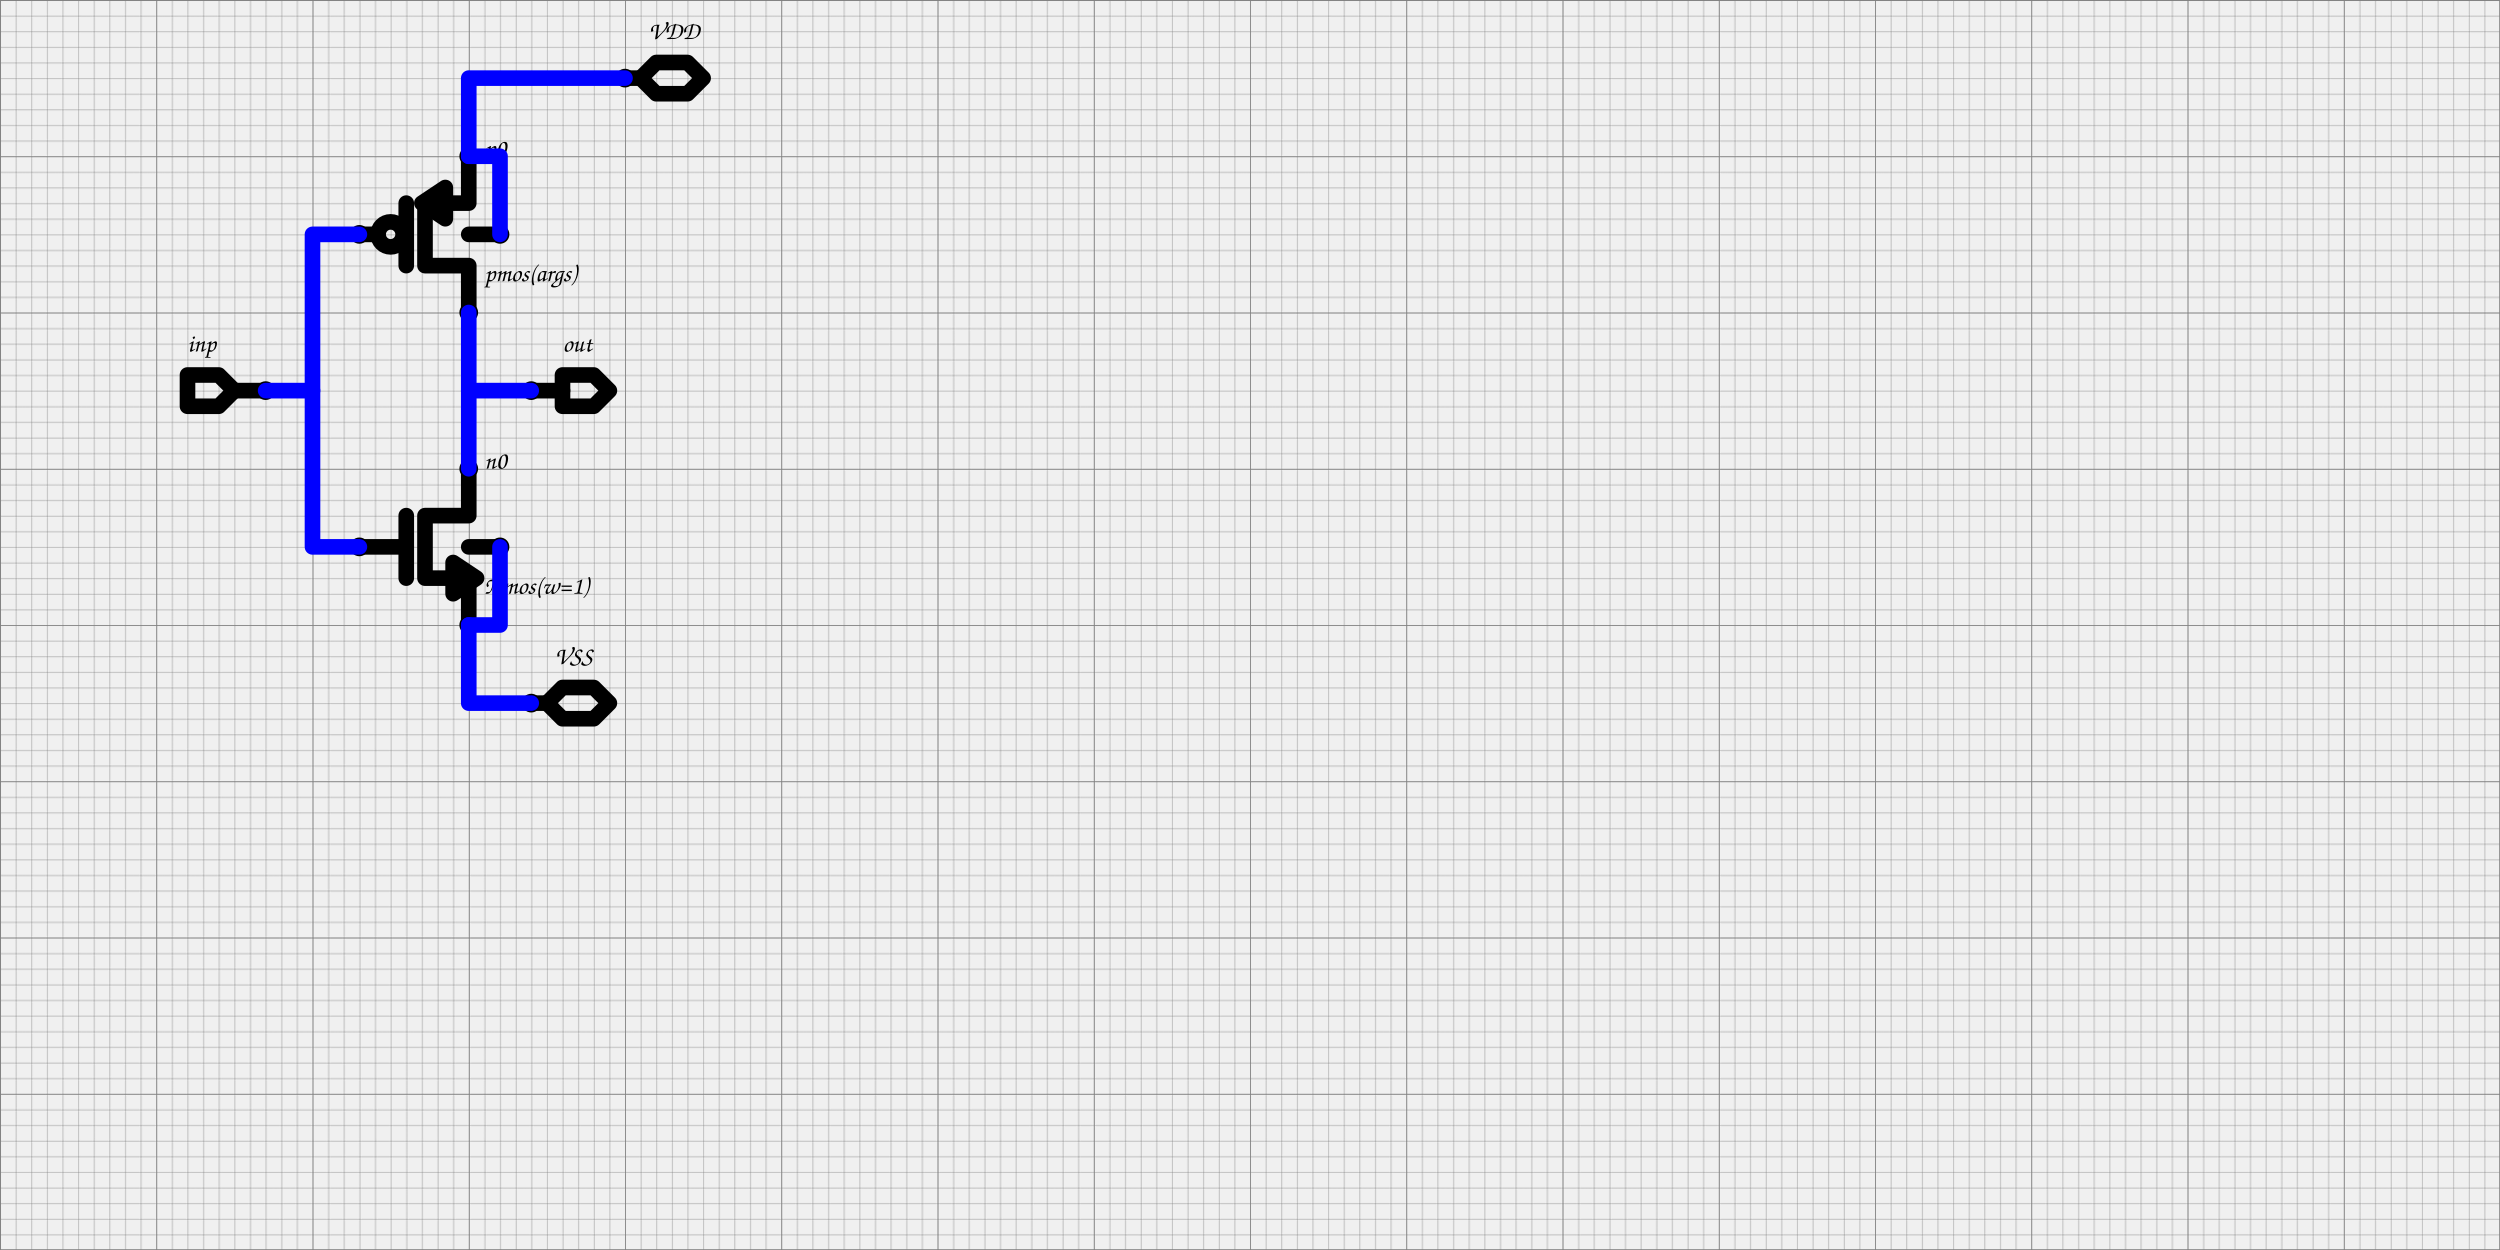
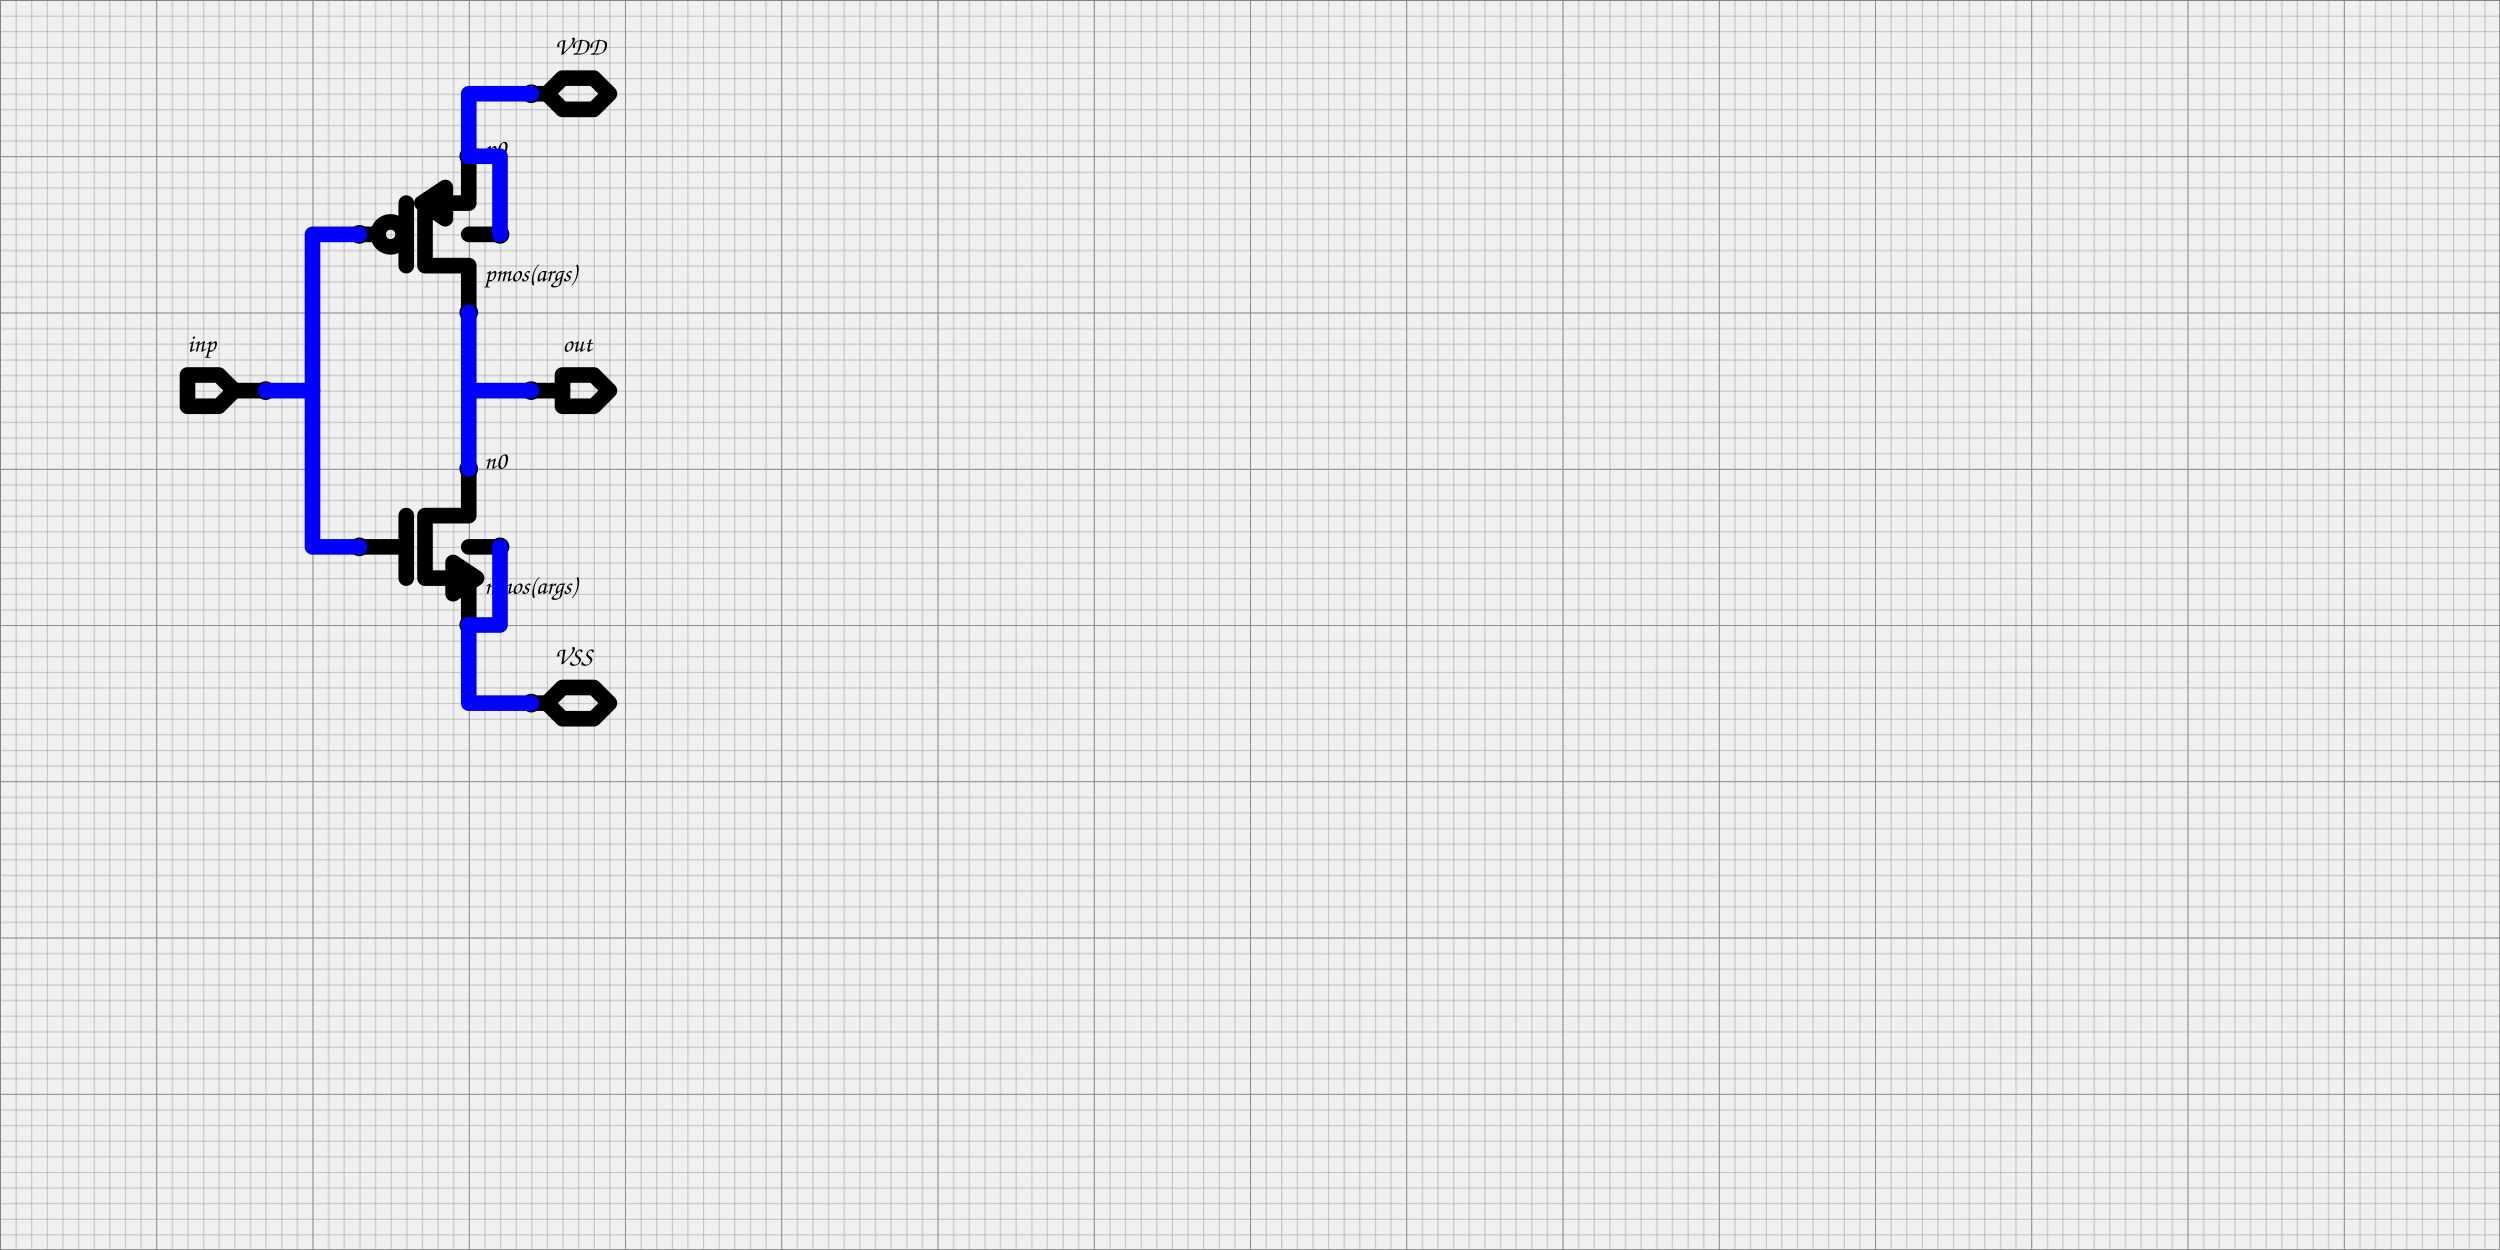
<svg xmlns="http://www.w3.org/2000/svg" width="1600" height="800">
  <defs>
    <pattern id="hdl21-grid-minor" width="10" height="10" patternUnits="userSpaceOnUse">
      <path d="M 10 0 L 0 0 0 10" fill="none" stroke="gray" stroke-width="0.5" />
    </pattern>
    <pattern id="hdl21-grid-major" width="100" height="100" patternUnits="userSpaceOnUse">
      <rect width="100" height="100" fill="url(#hdl21-grid-minor)" />
      <path d="M 100 0 L 0 0 0 100" fill="none" stroke="gray" stroke-width="1" />
    </pattern>
  </defs>
  <rect id="hdl21-background" width="100%" height="100%" fill="url(#hdl21-grid-major)" stroke="gray" stroke-width="1" />
  <style>

/* Styling for Symbol and Wire Elements */
.hdl21-symbols {
  fill: none;
  stroke: black;
  stroke-opacity: 1;
  stroke-miterlimit: 0;
  stroke-linecap: round;
  stroke-linejoin: round;
  stroke-width: 10px;
  stroke-dashoffset: 0px;
}

.hdl21-instance-port {
  fill: white;
  stroke: black;
  stroke-opacity: 1;
  stroke-miterlimit: 0;
  stroke-linecap: round;
  stroke-linejoin: round;
  stroke-width: 4px;
  stroke-dashoffset: 0px;
}

.hdl21-dot {
  fill: black;
  stroke: black;
  stroke-opacity: 1;
  stroke-miterlimit: 0;
  stroke-linecap: round;
  stroke-linejoin: round;
  stroke-width: 4px;
  stroke-dashoffset: 0px;
}

.hdl21-wire {
  fill: none;
  stroke: blue;
  stroke-opacity: 1;
  stroke-miterlimit: 0;
  stroke-linecap: round;
  stroke-linejoin: round;
  stroke-width: 10px;
  stroke-dashoffset: 0px;
}

/* Styling for Text Labels */
.hdl21-labels,
.hdl21-instance-name,
.hdl21-instance-of,
.hdl21-port-name,
.hdl21-wire-name {
  fill: black;
  font-family: comic sans ms;
  /* We know, it's just too funny */
  font-size: 16px;
}

/* Dark Mode Color Overrides */
@media (prefers-color-scheme:dark) {
    svg {
        background-color: #1e1e1e;
    }
    .hdl21-wire {
        stroke: #87d3f8;
    }
    .hdl21-symbols {
        stroke: darkgrey;
    }
    .hdl21-labels,
    .hdl21-instance-name,
    .hdl21-instance-of,
    .hdl21-wire-name {
        fill: grey;
    }
}
</style>
  <g class="hdl21-instance" transform="matrix(1 0 0 1 300 100)">
    <g class="hdl21::primitives::pmos">
      <path d="M 0 0 L 0 30 L -28 30 L -28 70 L 0 70 L 0 100" class="hdl21-symbols" />
      <path d="M -40 30 L -40 70" class="hdl21-symbols" />
      <path d="M -60 50 L -70 50" class="hdl21-symbols" />
      <path d="M 0 50 L 20 50" class="hdl21-symbols" />
      <path d="M -15 20 L -15 40 L -30 30 Z" class="hdl21-symbols" />
      <circle cx="-50" cy="50" r="8" fill="white" class="hdl21-symbols" />
      <circle cx="0" cy="0" r="4" class="hdl21-instance-port" />
      <circle cx="-70" cy="50" r="4" class="hdl21-instance-port" />
      <circle cx="0" cy="100" r="4" class="hdl21-instance-port" />
      <circle cx="20" cy="50" r="4" class="hdl21-instance-port" />
    </g>
    <text x="10" y="0" class="hdl21-instance-name">p0</text>
    <text x="10" y="80" class="hdl21-instance-of">pmos(args)</text>
  </g>
  <g class="hdl21-instance" transform="matrix(1 0 0 1 300 300)">
    <g class="hdl21::primitives::nmos">
      <path d="M 0 0 L 0 30 L -28 30 L -28 70 L 0 70 L 0 100" class="hdl21-symbols" />
      <path d="M -40 30 L -40 70" class="hdl21-symbols" />
      <path d="M -40 50 L -70 50" class="hdl21-symbols" />
      <path d="M 0 50 L 20 50" class="hdl21-symbols" />
      <path d="M -10 60 L -10 80 L 5 70 Z" class="hdl21-symbols" />
      <circle cx="0" cy="0" r="4" class="hdl21-instance-port" />
      <circle cx="-70" cy="50" r="4" class="hdl21-instance-port" />
      <circle cx="0" cy="100" r="4" class="hdl21-instance-port" />
      <circle cx="20" cy="50" r="4" class="hdl21-instance-port" />
    </g>
    <text x="10" y="0" class="hdl21-instance-name">n0</text>
-     <text x="10" y="80" class="hdl21-instance-of">Nmos(w=1)</text>
+     <text x="10" y="80" class="hdl21-instance-of">nmos(args)</text>
  </g>
  <g class="hdl21-port" transform="matrix(1 0 0 1 170 250)">
    <g class="hdl21::primitives::input">
      <path d="M -50 -10 L -50 10 L -30 10 L -20 0 L -30 -10 Z" class="hdl21-symbols" />
      <path d="M -20 0 L 0 0" class="hdl21-symbols" />
      <circle cx="0" cy="0" r="4" class="hdl21-instance-port" />
    </g>
    <text x="-50" y="-25" class="hdl21-port-name">inp</text>
  </g>
  <g class="hdl21-port" transform="matrix(1 0 0 1 340 250)">
    <g class="hdl21::primitives::output">
      <path d="M 20 -10 L 20 10 L 40 10 L 50 0 L 40 -10 Z" class="hdl21-symbols" />
      <path d="M 0 0 L 20 0" class="hdl21-symbols" />
      <circle cx="0" cy="0" r="4" class="hdl21-instance-port" />
    </g>
    <text x="20" y="-25" class="hdl21-port-name">out</text>
  </g>
-   <g class="hdl21-port" transform="matrix(1 0 0 1 400 50)">
+   <g class="hdl21-port" transform="matrix(1 0 0 1 340 60)">
    <g class="hdl21::primitives::inout">
      <path d="M 20 -10 L 10 0 L 20 10 L 40 10 L 50 0 L 40 -10 Z" class="hdl21-symbols" />
      <path d="M 0 0 L 10 0" class="hdl21-symbols" />
      <circle cx="0" cy="0" r="4" class="hdl21-instance-port" />
    </g>
    <text x="15" y="-25" class="hdl21-port-name">VDD</text>
  </g>
  <g class="hdl21-port" transform="matrix(1 0 0 1 340 450)">
    <g class="hdl21::primitives::inout">
      <path d="M 20 -10 L 10 0 L 20 10 L 40 10 L 50 0 L 40 -10 Z" class="hdl21-symbols" />
      <path d="M 0 0 L 10 0" class="hdl21-symbols" />
      <circle cx="0" cy="0" r="4" class="hdl21-instance-port" />
    </g>
    <text x="15" y="-25" class="hdl21-port-name">VSS</text>
-   </g>
-   <g class="hdl21-wire">
-     <path class="hdl21-wire" d="M 400 50 L 300 50 L 300 100 L 300 100" />
-     <text visibility="hidden" class="hdl21-wire-name">FIXME</text>
  </g>
  <g class="hdl21-wire">
    <path class="hdl21-wire" d="M 300 100 L 320 100 L 320 150 L 320 150" />
    <text visibility="hidden" class="hdl21-wire-name">FIXME</text>
  </g>
  <g class="hdl21-wire">
    <path class="hdl21-wire" d="M 300 300 L 300 200 L 300 200" />
    <text visibility="hidden" class="hdl21-wire-name">FIXME</text>
  </g>
  <g class="hdl21-wire">
    <path class="hdl21-wire" d="M 340 250 L 300 250 L 300 250" />
    <text visibility="hidden" class="hdl21-wire-name">FIXME</text>
  </g>
  <g class="hdl21-wire">
    <path class="hdl21-wire" d="M 230 150 L 200 150 L 200 350 L 230 350 L 230 350" />
    <text visibility="hidden" class="hdl21-wire-name">FIXME</text>
  </g>
  <g class="hdl21-wire">
    <path class="hdl21-wire" d="M 200 250 L 170 250 L 170 250" />
    <text visibility="hidden" class="hdl21-wire-name">FIXME</text>
  </g>
  <g class="hdl21-wire">
    <path class="hdl21-wire" d="M 340 450 L 300 450 L 300 400 L 300 400" />
    <text visibility="hidden" class="hdl21-wire-name">FIXME</text>
  </g>
  <g class="hdl21-wire">
    <path class="hdl21-wire" d="M 300 400 L 320 400 L 320 350 L 320 350" />
    <text visibility="hidden" class="hdl21-wire-name">FIXME</text>
  </g>
+   <g class="hdl21-wire">
+     <path class="hdl21-wire" d="M 340 60 L 300 60 L 300 100 L 300 100" />
+     <text visibility="hidden" class="hdl21-wire-name">FIXME</text>
+   </g>
</svg>
